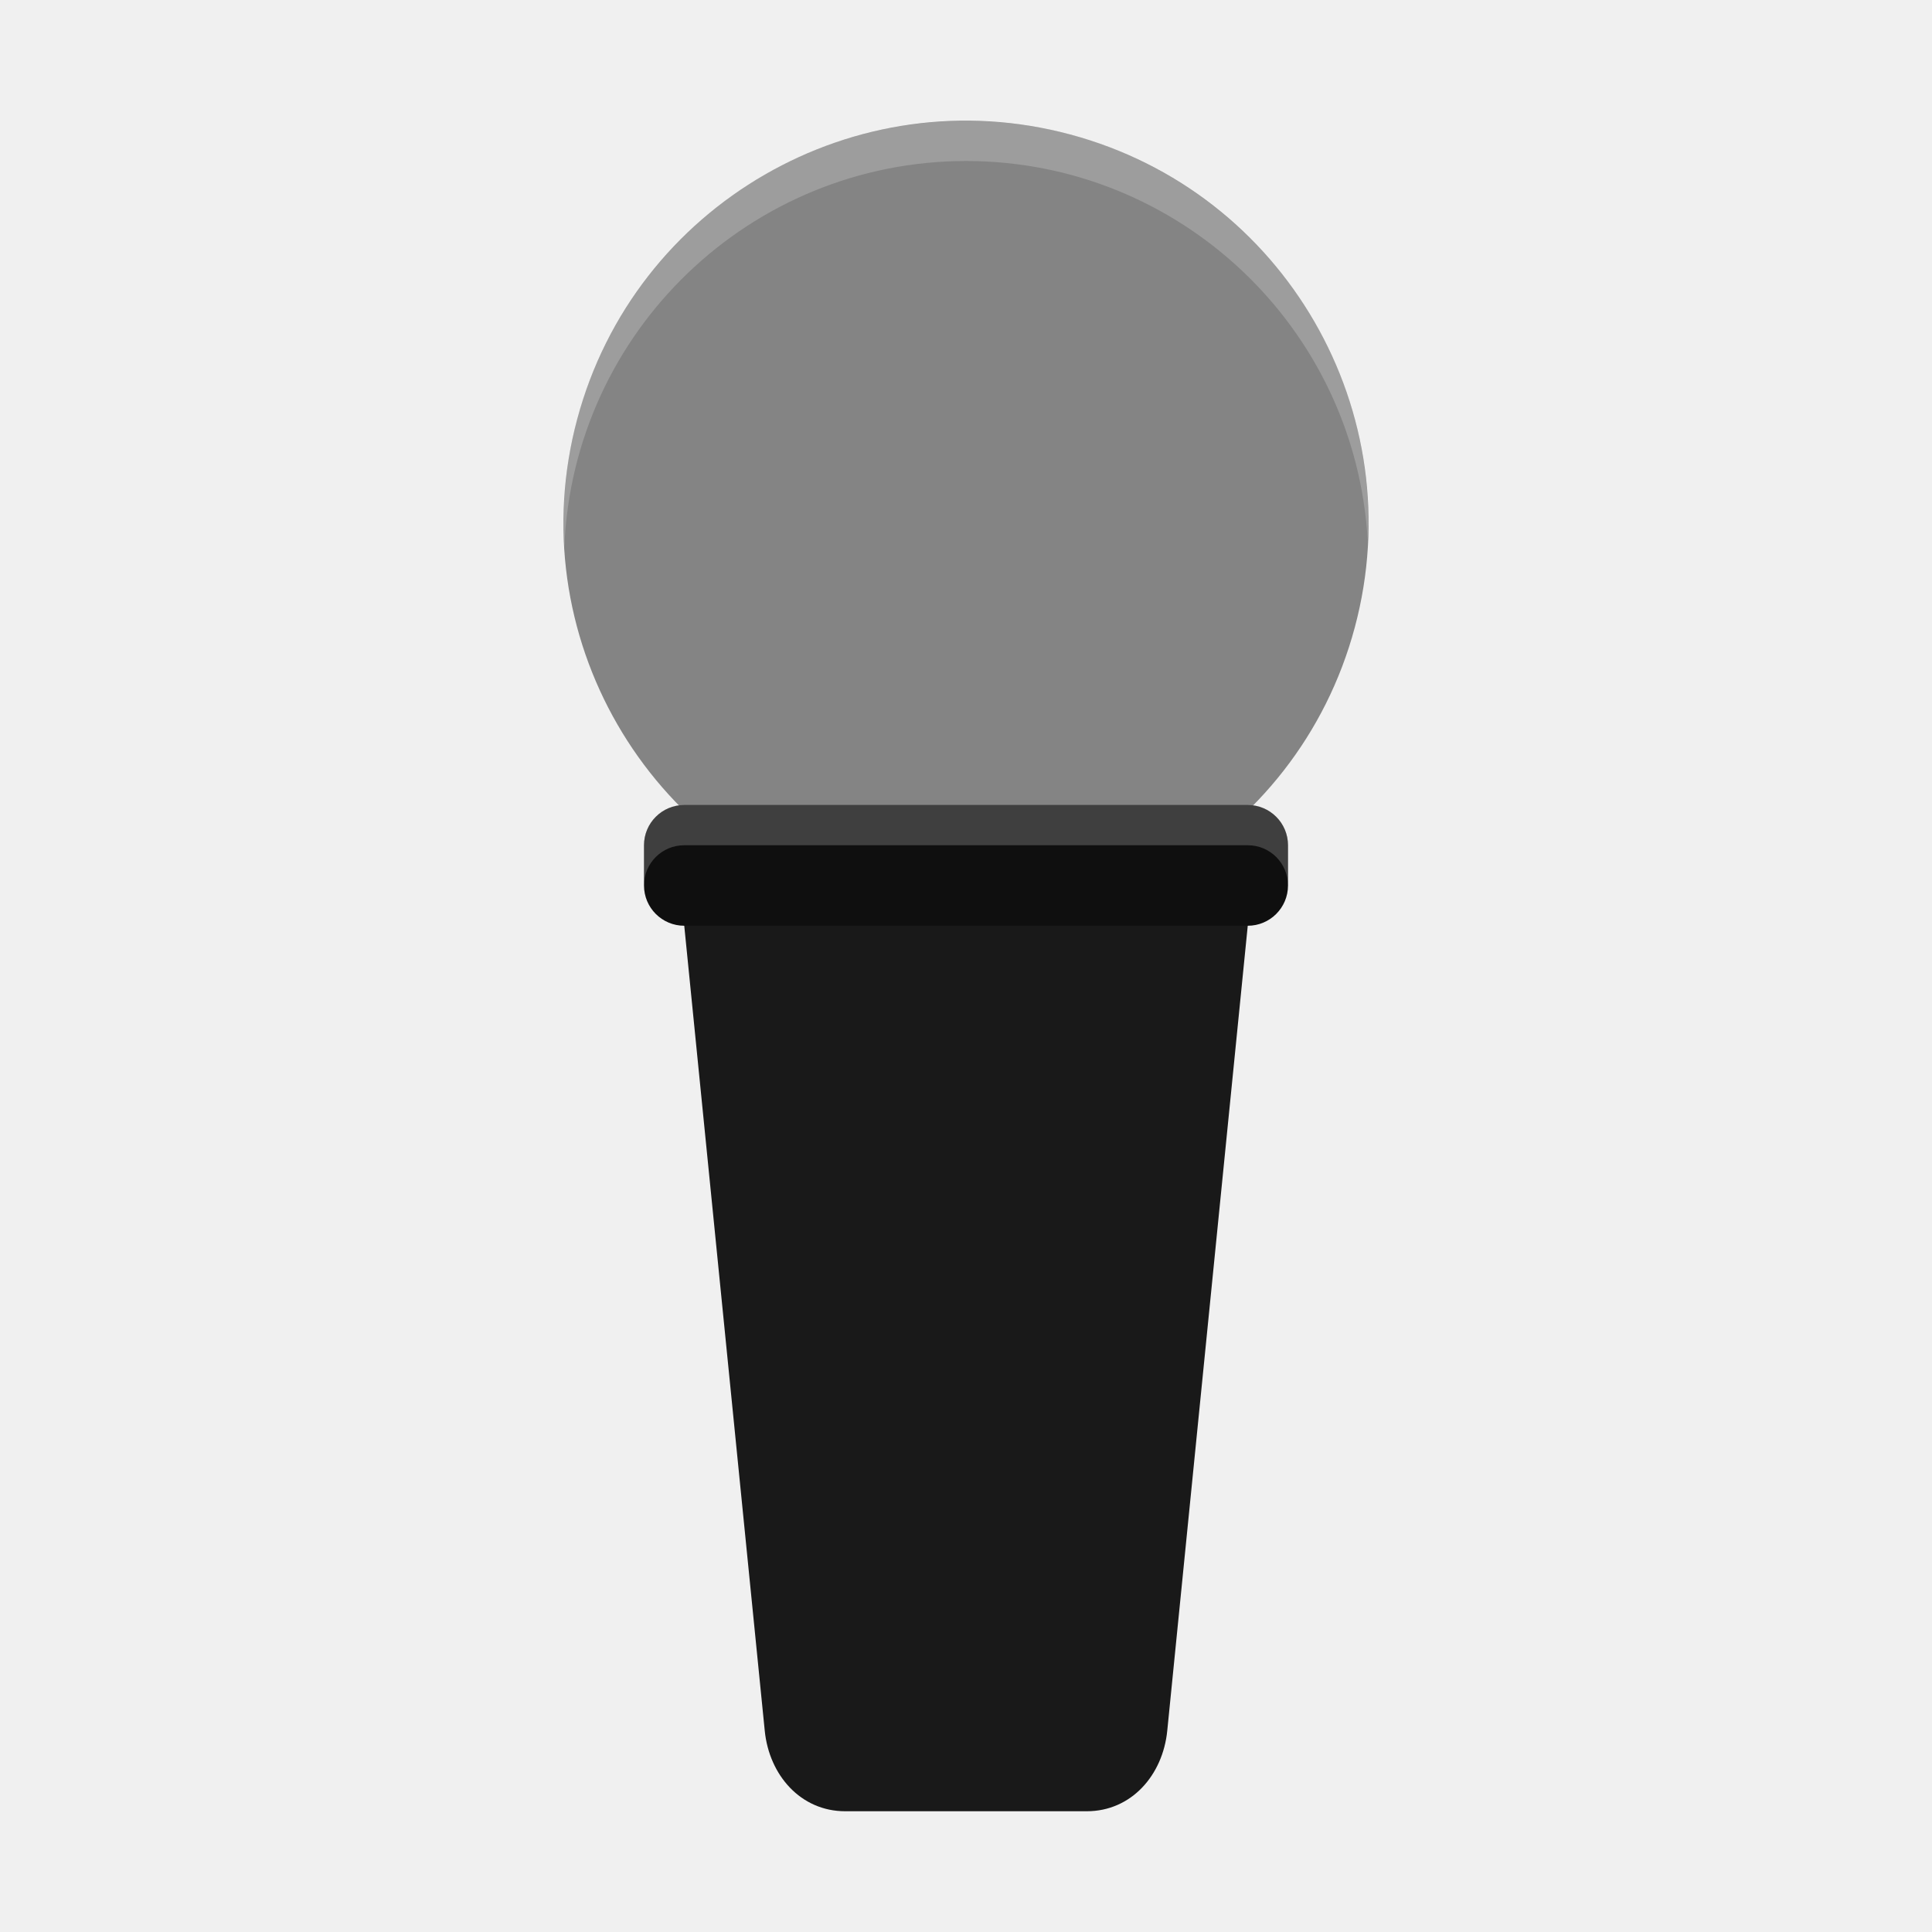
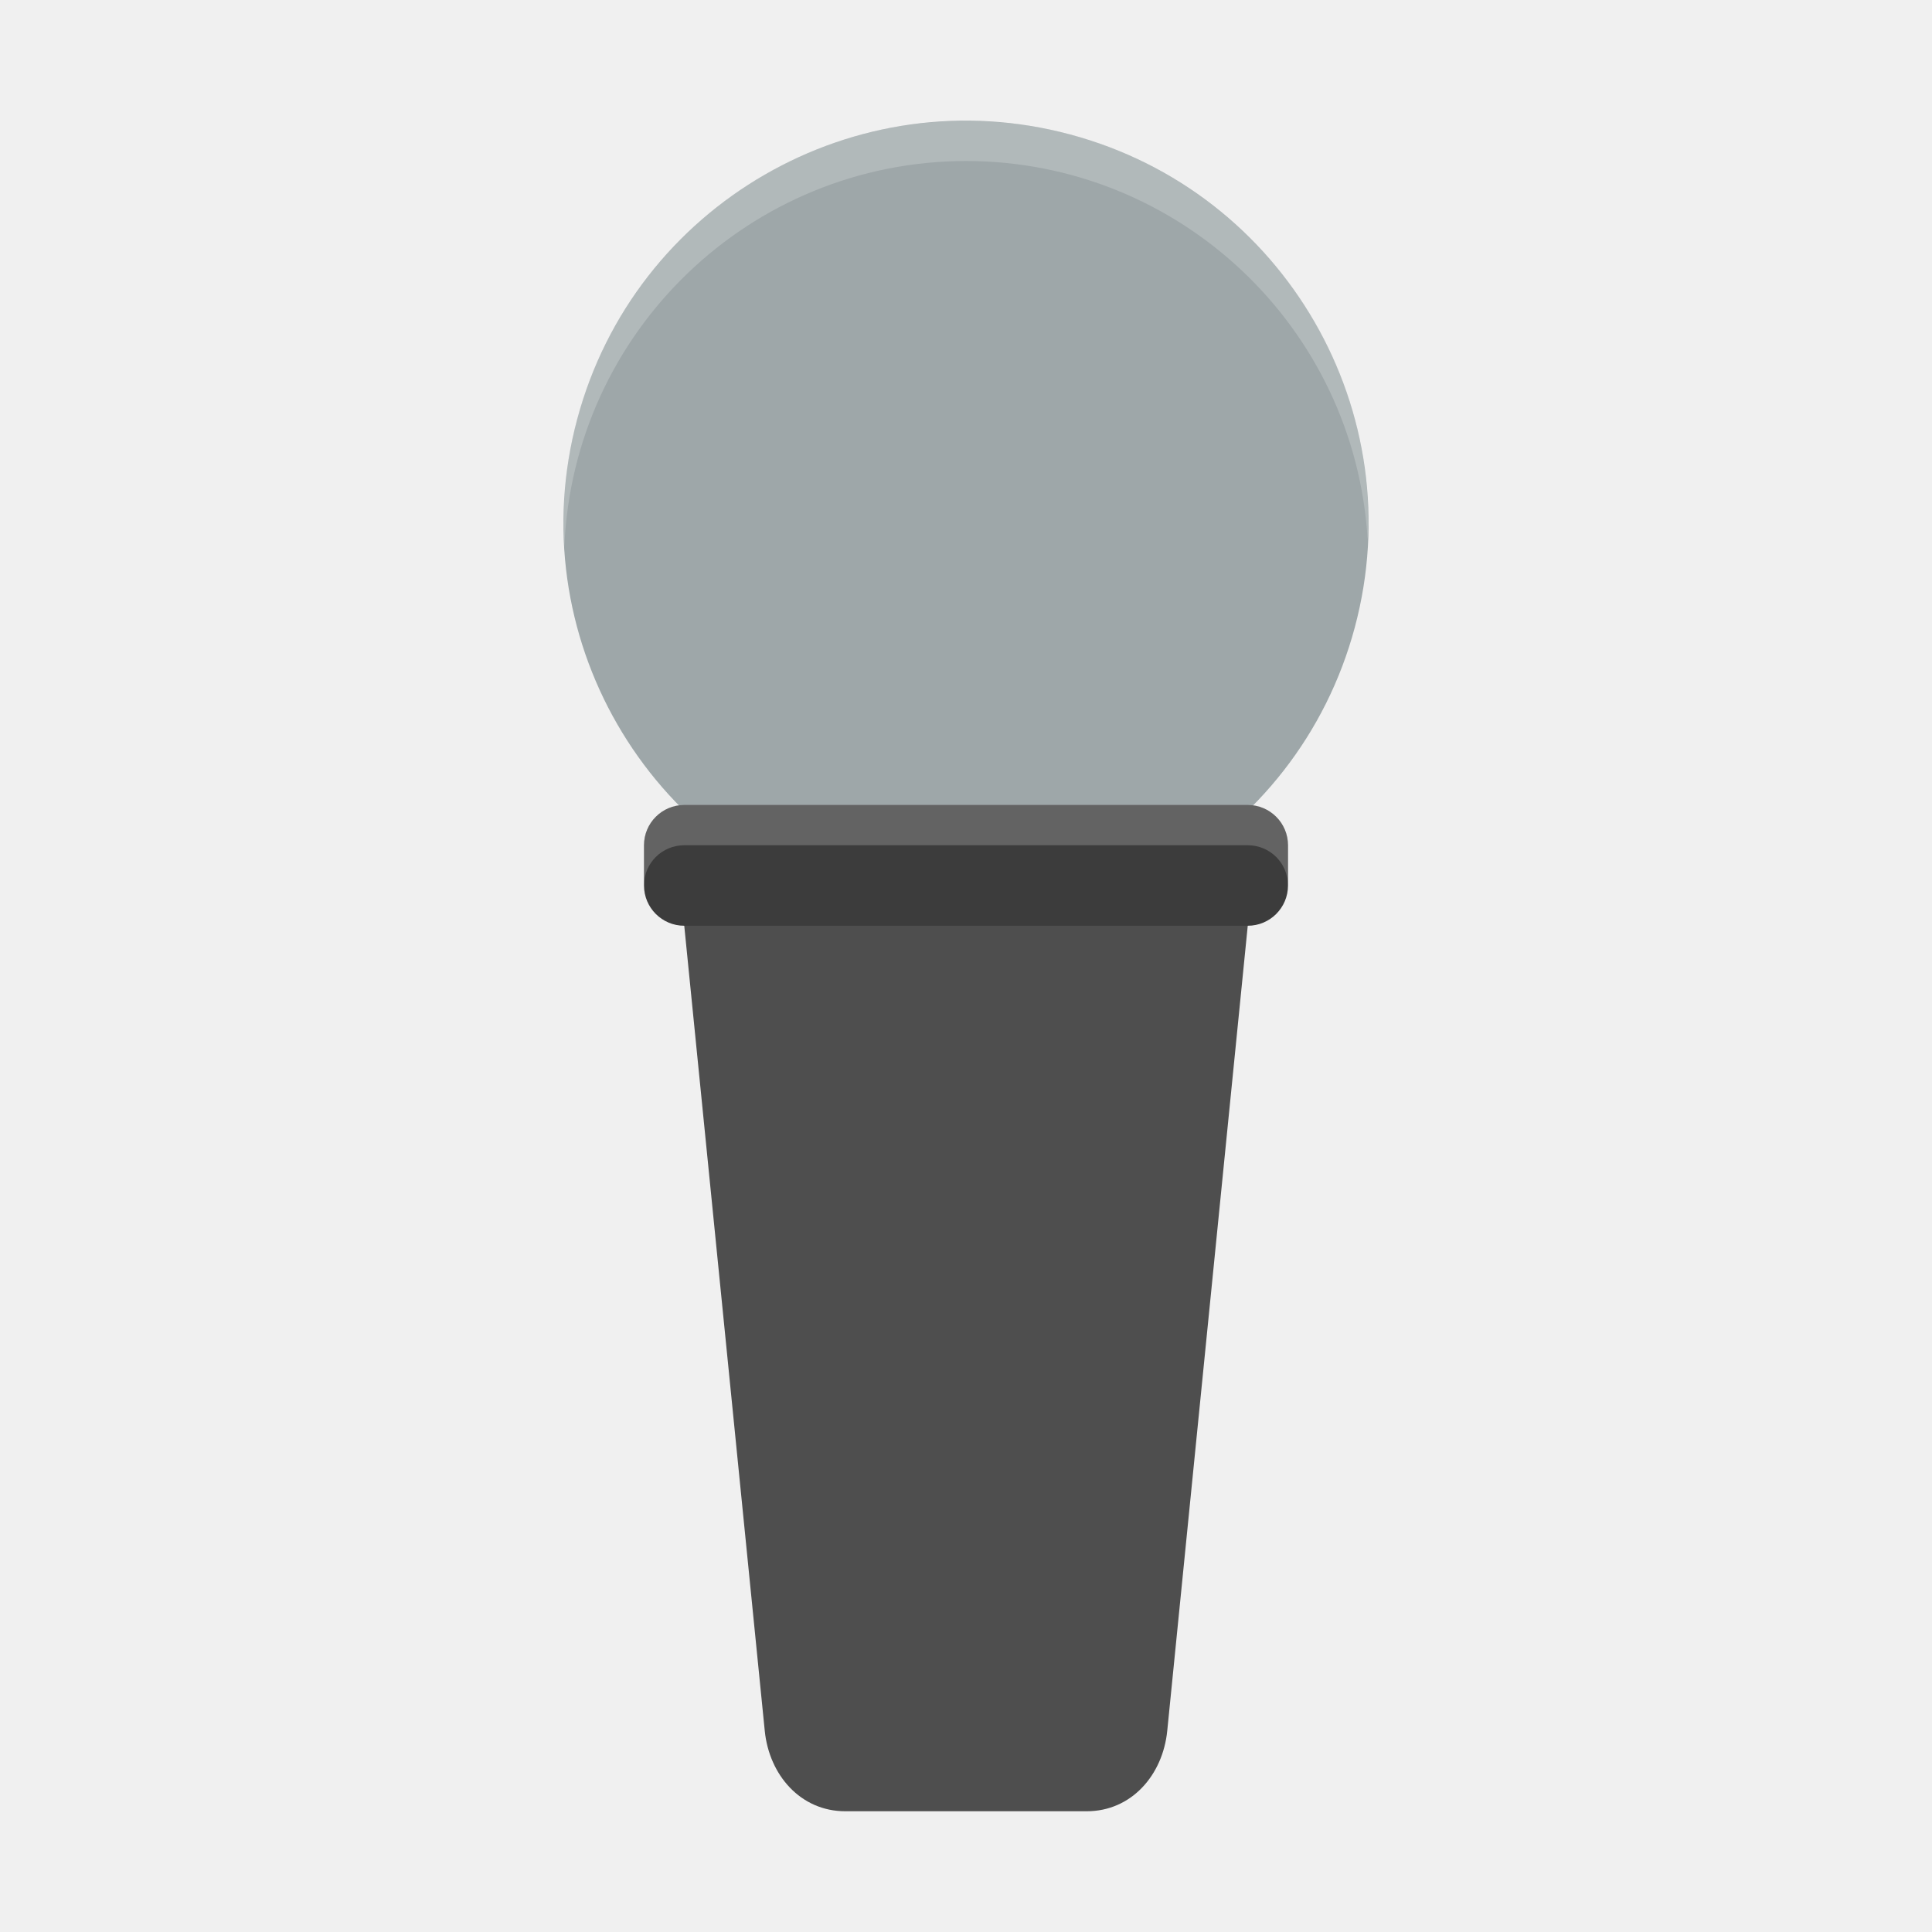
<svg xmlns="http://www.w3.org/2000/svg" id="svg2817" height="48" width="48" version="1.0">
+   <defs id="defs220" />
  <text id="text4087-2-6-5" opacity=".8" xml:space="preserve" font-size="12.666px" y="10.813" x="877.226" font-family="'Bitstream Vera Sans'" fill="#000000">
    <tspan id="tspan4089-7-2-9" y="10.813" x="877.226" />
  </text>
  <text id="text4087-2-6-5-5" opacity=".8" xml:space="preserve" font-size="12.666px" y="-29.929" x="901.187" font-family="'Bitstream Vera Sans'" fill="#000000">
    <tspan id="tspan4089-7-2-9-6" y="-29.929" x="901.187" />
  </text>
  <text id="text4087-2-6-5-2" opacity=".8" xml:space="preserve" font-size="12.666px" y="-60.007" x="-569.371" font-family="'Bitstream Vera Sans'" fill="#000000">
    <tspan id="tspan4089-7-2-9-2" y="-60.007" x="-569.371" />
  </text>
  <text id="text4087-2-6-5-59" opacity=".8" xml:space="preserve" font-size="12.666px" y="685.546" x="-2393.057" font-family="'Bitstream Vera Sans'" fill="#000000">
    <tspan id="tspan4089-7-2-9-4" y="685.546" x="-2393.057" />
  </text>
  <text id="text4087-2-6-5-1" opacity=".8" xml:space="preserve" font-size="12.666px" y="-445.328" x="-454.88" font-family="'Bitstream Vera Sans'" fill="#000000">
    <tspan id="tspan4089-7-2-9-7" y="-445.328" x="-454.88" />
  </text>
  <text id="text4087-2-6-5-7" opacity=".8" xml:space="preserve" font-size="12.666px" y="-858.798" x="352.722" font-family="'Bitstream Vera Sans'" fill="#000000">
    <tspan id="tspan4089-7-2-9-1" y="-858.798" x="352.722" />
  </text>
  <text id="text4087-2-6-5-5-3" opacity=".8" xml:space="preserve" font-size="12.666px" y="-899.54" x="376.683" font-family="'Bitstream Vera Sans'" fill="#000000">
    <tspan id="tspan4089-7-2-9-6-5" y="-899.54" x="376.683" />
  </text>
  <text id="text4087-2-6-5-3" opacity=".8" xml:space="preserve" font-size="12.666px" y="-906.75" x="-1114.78" font-family="'Bitstream Vera Sans'" fill="#000000">
    <tspan id="tspan4089-7-2-9-18" y="-906.75" x="-1114.78" />
  </text>
  <text id="text4087-2-6-5-4" opacity=".8" xml:space="preserve" font-size="12.666px" y="-1179.984" x="345.763" font-family="'Bitstream Vera Sans'" fill="#000000">
    <tspan id="tspan4089-7-2-9-9" y="-1179.984" x="345.763" />
  </text>
  <text id="text4087-2-6-5-7-1" opacity=".8" xml:space="preserve" font-size="12.666px" y="-553.293" x="1831.886" font-family="'Bitstream Vera Sans'" fill="#000000">
    <tspan id="tspan4089-7-2-9-1-8" y="-553.293" x="1831.886" />
  </text>
  <text id="text4087-2-6-5-5-5" opacity=".8" xml:space="preserve" font-size="12.666px" y="-594.034" x="1855.847" font-family="'Bitstream Vera Sans'" fill="#000000">
    <tspan id="tspan4089-7-2-9-6-9" y="-594.034" x="1855.847" />
  </text>
  <text id="text4087-2-6-5-75" opacity=".8" xml:space="preserve" font-size="12.666px" y="-601.244" x="364.384" font-family="'Bitstream Vera Sans'" fill="#000000">
    <tspan id="tspan4089-7-2-9-3" y="-601.244" x="364.384" />
  </text>
  <text id="text4087-2-6-5-4-8" opacity=".8" xml:space="preserve" font-size="12.666px" y="-874.478" x="1824.927" font-family="'Bitstream Vera Sans'" fill="#000000">
    <tspan id="tspan4089-7-2-9-9-8" y="-874.478" x="1824.927" />
  </text>
  <text id="text4087-2-6-5-45" opacity=".8" xml:space="preserve" font-size="12.666px" y="-649.336" x="-573.433" font-family="'Bitstream Vera Sans'" fill="#000000">
    <tspan id="tspan4089-7-2-9-75" y="-649.336" x="-573.433" />
  </text>
  <text id="text4087-2-6-5-59-7" opacity=".8" xml:space="preserve" font-size="12.666px" y="96.218" x="-2397.118" font-family="'Bitstream Vera Sans'" fill="#000000">
    <tspan id="tspan4089-7-2-9-4-0" y="96.218" x="-2397.118" />
  </text>
  <text id="text4087-2-6-5-8" opacity=".8" xml:space="preserve" font-size="12.666px" y="189.09" x="-682.363" font-family="'Bitstream Vera Sans'" fill="#000000">
    <tspan id="tspan4089-7-2-9-19" y="189.09" x="-682.363" />
  </text>
  <text id="text4087-2-6-5-7-5" opacity=".8" xml:space="preserve" font-size="12.666px" y="9.908" x="426.662" font-family="'Bitstream Vera Sans'" fill="#000000">
    <tspan id="tspan4089-7-2-9-1-2" y="9.908" x="426.662" />
  </text>
  <text id="text4087-2-6-5-5-0" opacity=".8" xml:space="preserve" font-size="12.666px" y="-30.834" x="450.622" font-family="'Bitstream Vera Sans'" fill="#000000">
    <tspan id="tspan4089-7-2-9-6-2" y="-30.834" x="450.622" />
  </text>
  <text id="text4087-2-6-5-26" opacity=".8" xml:space="preserve" font-size="12.666px" y="-38.044" x="-1040.841" font-family="'Bitstream Vera Sans'" fill="#000000">
    <tspan id="tspan4089-7-2-9-90" y="-38.044" x="-1040.841" />
  </text>
  <text id="text4087-2-6-5-4-3" opacity=".8" xml:space="preserve" font-size="12.666px" y="-311.278" x="419.702" font-family="'Bitstream Vera Sans'" fill="#000000">
    <tspan id="tspan4089-7-2-9-9-5" y="-311.278" x="419.702" />
  </text>
  <text id="text4087-2-6-5-55" opacity=".8" xml:space="preserve" font-size="12.666px" y="-40.758" x="-608.033" font-family="'Bitstream Vera Sans'" fill="#000000">
    <tspan id="tspan4089-7-2-9-32" y="-40.758" x="-608.033" />
  </text>
  <text id="text4087-2-6-5-59-9" opacity=".8" xml:space="preserve" font-size="12.666px" y="704.795" x="-2431.718" font-family="'Bitstream Vera Sans'" fill="#000000">
    <tspan id="tspan4089-7-2-9-4-1" y="704.795" x="-2431.718" />
  </text>
  <text id="text4087-2-6-5-1-8" opacity=".8" xml:space="preserve" font-size="12.666px" y="-902.289" x="-456.939" font-family="'Bitstream Vera Sans'" fill="#000000">
    <tspan id="tspan4089-7-2-9-7-8" y="-902.289" x="-456.939" />
  </text>
  <text id="text4087-2-6-5-7-8" opacity=".8" xml:space="preserve" font-size="12.666px" y="-1315.759" x="350.663" font-family="'Bitstream Vera Sans'" fill="#000000">
    <tspan id="tspan4089-7-2-9-1-9" y="-1315.759" x="350.663" />
  </text>
  <text id="text4087-2-6-5-5-52" opacity=".8" xml:space="preserve" font-size="12.666px" y="-1356.501" x="374.624" font-family="'Bitstream Vera Sans'" fill="#000000">
    <tspan id="tspan4089-7-2-9-6-4" y="-1356.501" x="374.624" />
  </text>
  <text id="text4087-2-6-5-3-4" opacity=".8" xml:space="preserve" font-size="12.666px" y="-1363.71" x="-1116.84" font-family="'Bitstream Vera Sans'" fill="#000000">
    <tspan id="tspan4089-7-2-9-18-3" y="-1363.71" x="-1116.84" />
  </text>
  <text id="text4087-2-6-5-4-7" opacity=".8" xml:space="preserve" font-size="12.666px" y="-1636.945" x="343.703" font-family="'Bitstream Vera Sans'" fill="#000000">
    <tspan id="tspan4089-7-2-9-9-54" y="-1636.945" x="343.703" />
  </text>
  <text id="text4087-2-6-5-7-1-2" opacity=".8" xml:space="preserve" font-size="12.666px" y="-1010.253" x="1829.826" font-family="'Bitstream Vera Sans'" fill="#000000">
    <tspan id="tspan4089-7-2-9-1-8-0" y="-1010.253" x="1829.826" />
  </text>
  <text id="text4087-2-6-5-5-5-6" opacity=".8" xml:space="preserve" font-size="12.666px" y="-1050.995" x="1853.787" font-family="'Bitstream Vera Sans'" fill="#000000">
    <tspan id="tspan4089-7-2-9-6-9-8" y="-1050.995" x="1853.787" />
  </text>
  <text id="text4087-2-6-5-75-4" opacity=".8" xml:space="preserve" font-size="12.666px" y="-1058.205" x="362.324" font-family="'Bitstream Vera Sans'" fill="#000000">
    <tspan id="tspan4089-7-2-9-3-9" y="-1058.205" x="362.324" />
  </text>
  <text id="text4087-2-6-5-4-8-1" opacity=".8" xml:space="preserve" font-size="12.666px" y="-1331.439" x="1822.867" font-family="'Bitstream Vera Sans'" fill="#000000">
    <tspan id="tspan4089-7-2-9-9-8-8" y="-1331.439" x="1822.867" />
  </text>
  <text id="text4087-2-6-5-45-0" opacity=".8" xml:space="preserve" font-size="12.666px" y="-1106.296" x="-575.492" font-family="'Bitstream Vera Sans'" fill="#000000">
    <tspan id="tspan4089-7-2-9-75-2" y="-1106.296" x="-575.492" />
  </text>
  <text id="text4087-2-6-5-59-5" opacity=".8" xml:space="preserve" font-size="12.666px" y="-360.743" x="-2399.178" font-family="'Bitstream Vera Sans'" fill="#000000">
    <tspan id="tspan4089-7-2-9-4-00" y="-360.743" x="-2399.178" />
  </text>
  <text id="text4087-2-6-5-264" opacity=".8" xml:space="preserve" font-size="12.666px" y="-267.87" x="-684.422" font-family="'Bitstream Vera Sans'" fill="#000000">
    <tspan id="tspan4089-7-2-9-8" y="-267.87" x="-684.422" />
  </text>
  <text id="text4087-2-6-5-42" opacity=".8" xml:space="preserve" font-size="12.666px" y="-26.956" x="155.592" font-family="'Bitstream Vera Sans'" fill="#000000">
    <tspan id="tspan4089-7-2-9-93" y="-26.956" x="155.592" />
  </text>
  <text id="text4087-2-6-5-5-05" opacity=".8" xml:space="preserve" font-size="12.666px" y="-67.698" x="179.553" font-family="'Bitstream Vera Sans'" fill="#000000">
    <tspan id="tspan4089-7-2-9-6-49" y="-67.698" x="179.553" />
  </text>
  <text id="text4087-2-6-5-1-4" opacity=".8" xml:space="preserve" font-size="12.666px" y="-261.727" x="-1090.263" font-family="'Bitstream Vera Sans'" fill="#000000">
    <tspan id="tspan4089-7-2-9-7-7" y="-261.727" x="-1090.263" />
  </text>
  <text id="text4087-2-6-5-7-56" opacity=".8" xml:space="preserve" font-size="12.666px" y="-675.197" x="-282.661" font-family="'Bitstream Vera Sans'" fill="#000000">
    <tspan id="tspan4089-7-2-9-1-1" y="-675.197" x="-282.661" />
  </text>
  <text id="text4087-2-6-5-5-8" opacity=".8" xml:space="preserve" font-size="12.666px" y="-715.938" x="-258.7" font-family="'Bitstream Vera Sans'" fill="#000000">
    <tspan id="tspan4089-7-2-9-6-7" y="-715.938" x="-258.7" />
  </text>
  <text id="text4087-2-6-5-3-42" opacity=".8" xml:space="preserve" font-size="12.666px" y="-723.148" x="-1750.164" font-family="'Bitstream Vera Sans'" fill="#000000">
    <tspan id="tspan4089-7-2-9-18-39" y="-723.148" x="-1750.164" />
  </text>
  <text id="text4087-2-6-5-4-4" opacity=".8" xml:space="preserve" font-size="12.666px" y="-996.383" x="-289.621" font-family="'Bitstream Vera Sans'" fill="#000000">
    <tspan id="tspan4089-7-2-9-9-3" y="-996.383" x="-289.621" />
  </text>
  <text id="text4087-2-6-5-7-1-0" opacity=".8" xml:space="preserve" font-size="12.666px" y="-369.691" x="1196.503" font-family="'Bitstream Vera Sans'" fill="#000000">
    <tspan id="tspan4089-7-2-9-1-8-5" y="-369.691" x="1196.503" />
  </text>
  <text id="text4087-2-6-5-5-5-5" opacity=".8" xml:space="preserve" font-size="12.666px" y="-410.433" x="1220.463" font-family="'Bitstream Vera Sans'" fill="#000000">
    <tspan id="tspan4089-7-2-9-6-9-2" y="-410.433" x="1220.463" />
  </text>
  <text id="text4087-2-6-5-75-9" opacity=".8" xml:space="preserve" font-size="12.666px" y="-417.643" x="-271" font-family="'Bitstream Vera Sans'" fill="#000000">
    <tspan id="tspan4089-7-2-9-3-1" y="-417.643" x="-271" />
  </text>
  <text id="text4087-2-6-5-4-8-18" opacity=".8" xml:space="preserve" font-size="12.666px" y="-690.877" x="1189.543" font-family="'Bitstream Vera Sans'" fill="#000000">
    <tspan id="tspan4089-7-2-9-9-8-4" y="-690.877" x="1189.543" />
  </text>
  <text id="text4087-2-6-5-45-3" opacity=".8" xml:space="preserve" font-size="12.666px" y="-465.734" x="-1208.816" font-family="'Bitstream Vera Sans'" fill="#000000">
    <tspan id="tspan4089-7-2-9-75-7" y="-465.734" x="-1208.816" />
  </text>
  <text id="text4087-2-6-5-59-8" opacity=".8" xml:space="preserve" font-size="12.666px" y="279.819" x="-3032.502" font-family="'Bitstream Vera Sans'" fill="#000000">
    <tspan id="tspan4089-7-2-9-4-2" y="279.819" x="-3032.502" />
  </text>
  <g id="layer4-0" transform="matrix(.90475 0 0 .90475 -716.75 -676.29)">
    <text id="text4087-2-6-5-20" opacity=".8" xml:space="preserve" font-size="14px" y="1159.415" x="-664.274" font-family="'Bitstream Vera Sans'" fill="#000000">
      <tspan id="tspan4089-7-2-9-82" y="1159.415" x="-664.274" />
    </text>
  </g>
  <text id="text4087-2-6-5-9" opacity=".8" xml:space="preserve" font-size="12.666px" y="18.051" x="877.226" font-family="'Bitstream Vera Sans'" fill="#000000">
    <tspan id="tspan4089-7-2-9-43" y="18.051" x="877.226" />
  </text>
  <text id="text4087-2-6-5-5-51" opacity=".8" xml:space="preserve" font-size="12.666px" y="-22.691" x="901.187" font-family="'Bitstream Vera Sans'" fill="#000000">
    <tspan id="tspan4089-7-2-9-6-74" y="-22.691" x="901.187" />
  </text>
  <text id="text4087-2-6-5-2-3" opacity=".8" xml:space="preserve" font-size="12.666px" y="-52.769" x="-569.371" font-family="'Bitstream Vera Sans'" fill="#000000">
    <tspan id="tspan4089-7-2-9-2-1" y="-52.769" x="-569.371" />
  </text>
  <text id="text4087-2-6-5-59-4" opacity=".8" xml:space="preserve" font-size="12.666px" y="692.784" x="-2393.057" font-family="'Bitstream Vera Sans'" fill="#000000">
    <tspan id="tspan4089-7-2-9-4-6" y="692.784" x="-2393.057" />
  </text>
  <text id="text4087-2-6-5-1-9" opacity=".8" xml:space="preserve" font-size="12.666px" y="-438.09" x="-454.88" font-family="'Bitstream Vera Sans'" fill="#000000">
    <tspan id="tspan4089-7-2-9-7-4" y="-438.09" x="-454.88" />
  </text>
  <text id="text4087-2-6-5-7-2" opacity=".8" xml:space="preserve" font-size="12.666px" y="-851.56" x="352.722" font-family="'Bitstream Vera Sans'" fill="#000000">
    <tspan id="tspan4089-7-2-9-1-26" y="-851.56" x="352.722" />
  </text>
  <text id="text4087-2-6-5-5-3-4" opacity=".8" xml:space="preserve" font-size="12.666px" y="-892.302" x="376.683" font-family="'Bitstream Vera Sans'" fill="#000000">
    <tspan id="tspan4089-7-2-9-6-5-1" y="-892.302" x="376.683" />
  </text>
  <text id="text4087-2-6-5-3-2" opacity=".8" xml:space="preserve" font-size="12.666px" y="-899.512" x="-1114.78" font-family="'Bitstream Vera Sans'" fill="#000000">
    <tspan id="tspan4089-7-2-9-18-8" y="-899.512" x="-1114.78" />
  </text>
  <text id="text4087-2-6-5-4-89" opacity=".8" xml:space="preserve" font-size="12.666px" y="-1172.746" x="345.763" font-family="'Bitstream Vera Sans'" fill="#000000">
    <tspan id="tspan4089-7-2-9-9-2" y="-1172.746" x="345.763" />
  </text>
  <text id="text4087-2-6-5-7-1-8" opacity=".8" xml:space="preserve" font-size="12.666px" y="-546.055" x="1831.886" font-family="'Bitstream Vera Sans'" fill="#000000">
    <tspan id="tspan4089-7-2-9-1-8-8" y="-546.055" x="1831.886" />
  </text>
  <text id="text4087-2-6-5-5-5-8" opacity=".8" xml:space="preserve" font-size="12.666px" y="-586.797" x="1855.847" font-family="'Bitstream Vera Sans'" fill="#000000">
    <tspan id="tspan4089-7-2-9-6-9-6" y="-586.797" x="1855.847" />
  </text>
  <text id="text4087-2-6-5-75-8" opacity=".8" xml:space="preserve" font-size="12.666px" y="-594.006" x="364.384" font-family="'Bitstream Vera Sans'" fill="#000000">
    <tspan id="tspan4089-7-2-9-3-3" y="-594.006" x="364.384" />
  </text>
  <text id="text4087-2-6-5-4-8-8" opacity=".8" xml:space="preserve" font-size="12.666px" y="-867.24" x="1824.927" font-family="'Bitstream Vera Sans'" fill="#000000">
    <tspan id="tspan4089-7-2-9-9-8-3" y="-867.24" x="1824.927" />
  </text>
  <text id="text4087-2-6-5-45-33" opacity=".8" xml:space="preserve" font-size="12.666px" y="-642.098" x="-573.433" font-family="'Bitstream Vera Sans'" fill="#000000">
    <tspan id="tspan4089-7-2-9-75-8" y="-642.098" x="-573.433" />
  </text>
  <text id="text4087-2-6-5-59-7-0" opacity=".8" xml:space="preserve" font-size="12.666px" y="103.456" x="-2397.118" font-family="'Bitstream Vera Sans'" fill="#000000">
    <tspan id="tspan4089-7-2-9-4-0-4" y="103.456" x="-2397.118" />
  </text>
  <text id="text4087-2-6-5-8-7" opacity=".8" xml:space="preserve" font-size="12.666px" y="196.328" x="-682.363" font-family="'Bitstream Vera Sans'" fill="#000000">
    <tspan id="tspan4089-7-2-9-19-6" y="196.328" x="-682.363" />
  </text>
  <text id="text4087-2-6-5-7-5-8" opacity=".8" xml:space="preserve" font-size="12.666px" y="17.146" x="426.662" font-family="'Bitstream Vera Sans'" fill="#000000">
    <tspan id="tspan4089-7-2-9-1-2-9" y="17.146" x="426.662" />
  </text>
  <text id="text4087-2-6-5-5-0-0" opacity=".8" xml:space="preserve" font-size="12.666px" y="-23.596" x="450.622" font-family="'Bitstream Vera Sans'" fill="#000000">
    <tspan id="tspan4089-7-2-9-6-2-6" y="-23.596" x="450.622" />
  </text>
  <text id="text4087-2-6-5-26-8" opacity=".8" xml:space="preserve" font-size="12.666px" y="-30.806" x="-1040.841" font-family="'Bitstream Vera Sans'" fill="#000000">
    <tspan id="tspan4089-7-2-9-90-7" y="-30.806" x="-1040.841" />
  </text>
  <text id="text4087-2-6-5-4-3-9" opacity=".8" xml:space="preserve" font-size="12.666px" y="-304.04" x="419.702" font-family="'Bitstream Vera Sans'" fill="#000000">
    <tspan id="tspan4089-7-2-9-9-5-0" y="-304.04" x="419.702" />
  </text>
  <text id="text4087-2-6-5-55-3" opacity=".8" xml:space="preserve" font-size="12.666px" y="-33.52" x="-608.033" font-family="'Bitstream Vera Sans'" fill="#000000">
    <tspan id="tspan4089-7-2-9-32-3" y="-33.52" x="-608.033" />
  </text>
  <text id="text4087-2-6-5-59-9-3" opacity=".8" xml:space="preserve" font-size="12.666px" y="712.033" x="-2431.718" font-family="'Bitstream Vera Sans'" fill="#000000">
    <tspan id="tspan4089-7-2-9-4-1-7" y="712.033" x="-2431.718" />
  </text>
  <text id="text4087-2-6-5-1-8-3" opacity=".8" xml:space="preserve" font-size="12.666px" y="-895.051" x="-456.939" font-family="'Bitstream Vera Sans'" fill="#000000">
    <tspan id="tspan4089-7-2-9-7-8-2" y="-895.051" x="-456.939" />
  </text>
  <text id="text4087-2-6-5-7-8-6" opacity=".8" xml:space="preserve" font-size="12.666px" y="-1308.521" x="350.663" font-family="'Bitstream Vera Sans'" fill="#000000">
    <tspan id="tspan4089-7-2-9-1-9-5" y="-1308.521" x="350.663" />
  </text>
  <text id="text4087-2-6-5-5-52-2" opacity=".8" xml:space="preserve" font-size="12.666px" y="-1349.263" x="374.624" font-family="'Bitstream Vera Sans'" fill="#000000">
    <tspan id="tspan4089-7-2-9-6-4-6" y="-1349.263" x="374.624" />
  </text>
  <text id="text4087-2-6-5-3-4-5" opacity=".8" xml:space="preserve" font-size="12.666px" y="-1356.472" x="-1116.84" font-family="'Bitstream Vera Sans'" fill="#000000">
    <tspan id="tspan4089-7-2-9-18-3-8" y="-1356.472" x="-1116.84" />
  </text>
  <text id="text4087-2-6-5-4-7-7" opacity=".8" xml:space="preserve" font-size="12.666px" y="-1629.707" x="343.703" font-family="'Bitstream Vera Sans'" fill="#000000">
    <tspan id="tspan4089-7-2-9-9-54-9" y="-1629.707" x="343.703" />
  </text>
  <text id="text4087-2-6-5-7-1-2-6" opacity=".8" xml:space="preserve" font-size="12.666px" y="-1003.015" x="1829.826" font-family="'Bitstream Vera Sans'" fill="#000000">
    <tspan id="tspan4089-7-2-9-1-8-0-0" y="-1003.015" x="1829.826" />
  </text>
  <text id="text4087-2-6-5-5-5-6-4" opacity=".8" xml:space="preserve" font-size="12.666px" y="-1043.757" x="1853.787" font-family="'Bitstream Vera Sans'" fill="#000000">
    <tspan id="tspan4089-7-2-9-6-9-8-1" y="-1043.757" x="1853.787" />
  </text>
  <text id="text4087-2-6-5-75-4-0" opacity=".8" xml:space="preserve" font-size="12.666px" y="-1050.967" x="362.324" font-family="'Bitstream Vera Sans'" fill="#000000">
    <tspan id="tspan4089-7-2-9-3-9-4" y="-1050.967" x="362.324" />
  </text>
  <text id="text4087-2-6-5-4-8-1-8" opacity=".8" xml:space="preserve" font-size="12.666px" y="-1324.201" x="1822.867" font-family="'Bitstream Vera Sans'" fill="#000000">
    <tspan id="tspan4089-7-2-9-9-8-8-7" y="-1324.201" x="1822.867" />
  </text>
  <text id="text4087-2-6-5-45-0-0" opacity=".8" xml:space="preserve" font-size="12.666px" y="-1099.058" x="-575.492" font-family="'Bitstream Vera Sans'" fill="#000000">
    <tspan id="tspan4089-7-2-9-75-2-8" y="-1099.058" x="-575.492" />
  </text>
  <text id="text4087-2-6-5-59-5-6" opacity=".8" xml:space="preserve" font-size="12.666px" y="-353.505" x="-2399.178" font-family="'Bitstream Vera Sans'" fill="#000000">
    <tspan id="tspan4089-7-2-9-4-00-2" y="-353.505" x="-2399.178" />
  </text>
  <text id="text4087-2-6-5-264-4" opacity=".8" xml:space="preserve" font-size="12.666px" y="-260.632" x="-684.422" font-family="'Bitstream Vera Sans'" fill="#000000">
    <tspan id="tspan4089-7-2-9-8-7" y="-260.632" x="-684.422" />
  </text>
  <text id="text4087-2-6-5-42-9" opacity=".8" xml:space="preserve" font-size="12.666px" y="-19.718" x="155.592" font-family="'Bitstream Vera Sans'" fill="#000000">
    <tspan id="tspan4089-7-2-9-93-3" y="-19.718" x="155.592" />
  </text>
  <text id="text4087-2-6-5-5-05-9" opacity=".8" xml:space="preserve" font-size="12.666px" y="-60.46" x="179.553" font-family="'Bitstream Vera Sans'" fill="#000000">
    <tspan id="tspan4089-7-2-9-6-49-2" y="-60.46" x="179.553" />
  </text>
  <text id="text4087-2-6-5-1-4-8" opacity=".8" xml:space="preserve" font-size="12.666px" y="-254.489" x="-1090.263" font-family="'Bitstream Vera Sans'" fill="#000000">
    <tspan id="tspan4089-7-2-9-7-7-3" y="-254.489" x="-1090.263" />
  </text>
  <text id="text4087-2-6-5-7-56-0" opacity=".8" xml:space="preserve" font-size="12.666px" y="-667.959" x="-282.661" font-family="'Bitstream Vera Sans'" fill="#000000">
    <tspan id="tspan4089-7-2-9-1-1-1" y="-667.959" x="-282.661" />
  </text>
  <text id="text4087-2-6-5-5-8-7" opacity=".8" xml:space="preserve" font-size="12.666px" y="-708.701" x="-258.7" font-family="'Bitstream Vera Sans'" fill="#000000">
    <tspan id="tspan4089-7-2-9-6-7-8" y="-708.701" x="-258.7" />
  </text>
  <text id="text4087-2-6-5-3-42-9" opacity=".8" xml:space="preserve" font-size="12.666px" y="-715.91" x="-1750.164" font-family="'Bitstream Vera Sans'" fill="#000000">
    <tspan id="tspan4089-7-2-9-18-39-1" y="-715.91" x="-1750.164" />
  </text>
  <text id="text4087-2-6-5-4-4-5" opacity=".8" xml:space="preserve" font-size="12.666px" y="-989.144" x="-289.621" font-family="'Bitstream Vera Sans'" fill="#000000">
    <tspan id="tspan4089-7-2-9-9-3-4" y="-989.144" x="-289.621" />
  </text>
  <text id="text4087-2-6-5-7-1-0-9" opacity=".8" xml:space="preserve" font-size="12.666px" y="-362.453" x="1196.503" font-family="'Bitstream Vera Sans'" fill="#000000">
    <tspan id="tspan4089-7-2-9-1-8-5-2" y="-362.453" x="1196.503" />
  </text>
  <text id="text4087-2-6-5-5-5-5-5" opacity=".8" xml:space="preserve" font-size="12.666px" y="-403.195" x="1220.463" font-family="'Bitstream Vera Sans'" fill="#000000">
    <tspan id="tspan4089-7-2-9-6-9-2-7" y="-403.195" x="1220.463" />
  </text>
  <text id="text4087-2-6-5-75-9-4" opacity=".8" xml:space="preserve" font-size="12.666px" y="-410.405" x="-271" font-family="'Bitstream Vera Sans'" fill="#000000">
    <tspan id="tspan4089-7-2-9-3-1-9" y="-410.405" x="-271" />
  </text>
  <text id="text4087-2-6-5-4-8-18-9" opacity=".8" xml:space="preserve" font-size="12.666px" y="-683.639" x="1189.543" font-family="'Bitstream Vera Sans'" fill="#000000">
    <tspan id="tspan4089-7-2-9-9-8-4-4" y="-683.639" x="1189.543" />
  </text>
  <text id="text4087-2-6-5-45-3-5" opacity=".8" xml:space="preserve" font-size="12.666px" y="-458.496" x="-1208.816" font-family="'Bitstream Vera Sans'" fill="#000000">
    <tspan id="tspan4089-7-2-9-75-7-9" y="-458.496" x="-1208.816" />
  </text>
  <text id="text4087-2-6-5-59-8-3" opacity=".8" xml:space="preserve" font-size="12.666px" y="287.057" x="-3032.502" font-family="'Bitstream Vera Sans'" fill="#000000">
    <tspan id="tspan4089-7-2-9-4-2-5" y="287.057" x="-3032.502" />
  </text>
  <g id="layer4-0-7" transform="matrix(.90475 0 0 .90475 -716.75 -669.05)">
    <text id="text4087-2-6-5-20-0" opacity=".8" xml:space="preserve" font-size="14px" y="1159.415" x="-664.274" font-family="'Bitstream Vera Sans'" fill="#000000">
      <tspan id="tspan4089-7-2-9-82-8" y="1159.415" x="-664.274" />
    </text>
  </g>
  <text id="text7276" xml:space="preserve" font-size="12.666px" y="-361.225" x="435.904" font-family="'Droid Sans'" fill="#000000">
    <tspan id="tspan7278" y="-361.225" x="435.904" />
    <tspan id="tspan7280" y="-345.392" x="435.904" />
  </text>
  <text id="text4087-2-6-5-51" opacity=".8" xml:space="preserve" font-size="12.666px" y="-843.27" x="901.088" font-family="'Bitstream Vera Sans'" fill="#000000">
    <tspan id="tspan4089-7-2-9-97" y="-843.27" x="901.088" />
  </text>
  <text id="text4087-2-6-5-59-2" opacity=".8" xml:space="preserve" font-size="12.666px" y="-97.717" x="-922.598" font-family="'Bitstream Vera Sans'" fill="#000000">
    <tspan id="tspan4089-7-2-9-4-4" y="-97.717" x="-922.598" />
  </text>
  <text id="text4087-2-6-5-7-7" opacity=".8" xml:space="preserve" font-size="12.666px" y="-1128.266" x="1628.168" font-family="'Bitstream Vera Sans'" fill="#000000">
    <tspan id="tspan4089-7-2-9-1-6" y="-1128.266" x="1628.168" />
  </text>
  <text id="text4087-2-6-5-5-6" opacity=".8" xml:space="preserve" font-size="12.666px" y="-1169.008" x="1652.129" font-family="'Bitstream Vera Sans'" fill="#000000">
    <tspan id="tspan4089-7-2-9-6-53" y="-1169.008" x="1652.129" />
  </text>
  <text id="text4087-2-6-5-54" opacity=".8" xml:space="preserve" font-size="12.666px" y="-1176.217" x="160.665" font-family="'Bitstream Vera Sans'" fill="#000000">
    <tspan id="tspan4089-7-2-9-0" y="-1176.217" x="160.665" />
  </text>
  <text id="text4087-2-6-5-4-1" opacity=".8" xml:space="preserve" font-size="12.666px" y="-1449.452" x="1621.208" font-family="'Bitstream Vera Sans'" fill="#000000">
    <tspan id="tspan4089-7-2-9-9-28" y="-1449.452" x="1621.208" />
  </text>
-   <circle id="path4442" cx="26.547" transform="rotate(15)" cy="6.345" r="10" fill="#848484" />
-   <path id="rect4449" d="m19 21h10c1.108 0 2.11 0.897 2 2l-2 20c-0.11 1.103-0.892 2-2 2h-6c-1.108 0-1.89-0.897-2-2l-2-20c-0.11-1.103 0.892-2 2-2z" fill="#191919" />
-   <path id="circle4716" opacity=".2" d="m24 3a10 10 0 0 0 -10 10 10 10 0 0 0 0.021 0.586 10 10 0 0 1 9.979 -9.586 10 10 0 0 1 9.979 9.414 10 10 0 0 0 0.021 -0.414 10 10 0 0 0 -10 -10z" fill="#fff" />
-   <rect id="rect4721" rx="1" ry="1" height="3" width="16" y="20" x="16" fill="#0f0f0f" />
-   <path id="rect4723" opacity=".2" d="m17 20c-0.554 0-1 0.446-1 1v1c0-0.554 0.446-1 1-1h14c0.554 0 1 0.446 1 1v-1c0-0.554-0.446-1-1-1h-14z" fill="#fff" />
+   <circle id="path4442" cx="26.547" transform="matrix(0.9659258,0.258819,-0.258819,0.9659258,0,0)" cy="6.345" r="10" style="fill:#9ea7a9;fill-opacity:1" />
+   <path id="rect4449" d="m 19,21 10,0 c 1.108,0 2.11,0.897 2,2 l -2,20 c -0.11,1.103 -0.892,2 -2,2 l -6,0 c -1.108,0 -1.89,-0.897 -2,-2 L 17,23 c -0.11,-1.103 0.892,-2 2,-2 z" style="fill:#4e4e4e;fill-opacity:1" />
+   <path style="opacity:0.2;fill:#ffffff" id="circle4716" d="M 24,3 A 10,10 0 0 0 14,13 10,10 0 0 0 14.021,13.586 10,10 0 0 1 24,4 10,10 0 0 1 33.979,13.414 10,10 0 0 0 34,13 10,10 0 0 0 24,3 Z" />
+   <rect id="rect4721" rx="1" ry="1" height="3" width="16" y="20" x="16" style="opacity:1;fill:#3c3c3c;fill-opacity:1" />
+   <path style="opacity:0.2;fill:#ffffff" id="rect4723" d="m 17,20 c -0.554,0 -1,0.446 -1,1 l 0,1 c 0,-0.554 0.446,-1 1,-1 l 14,0 c 0.554,0 1,0.446 1,1 l 0,-1 c 0,-0.554 -0.446,-1 -1,-1 l -14,0 z" />
</svg>
